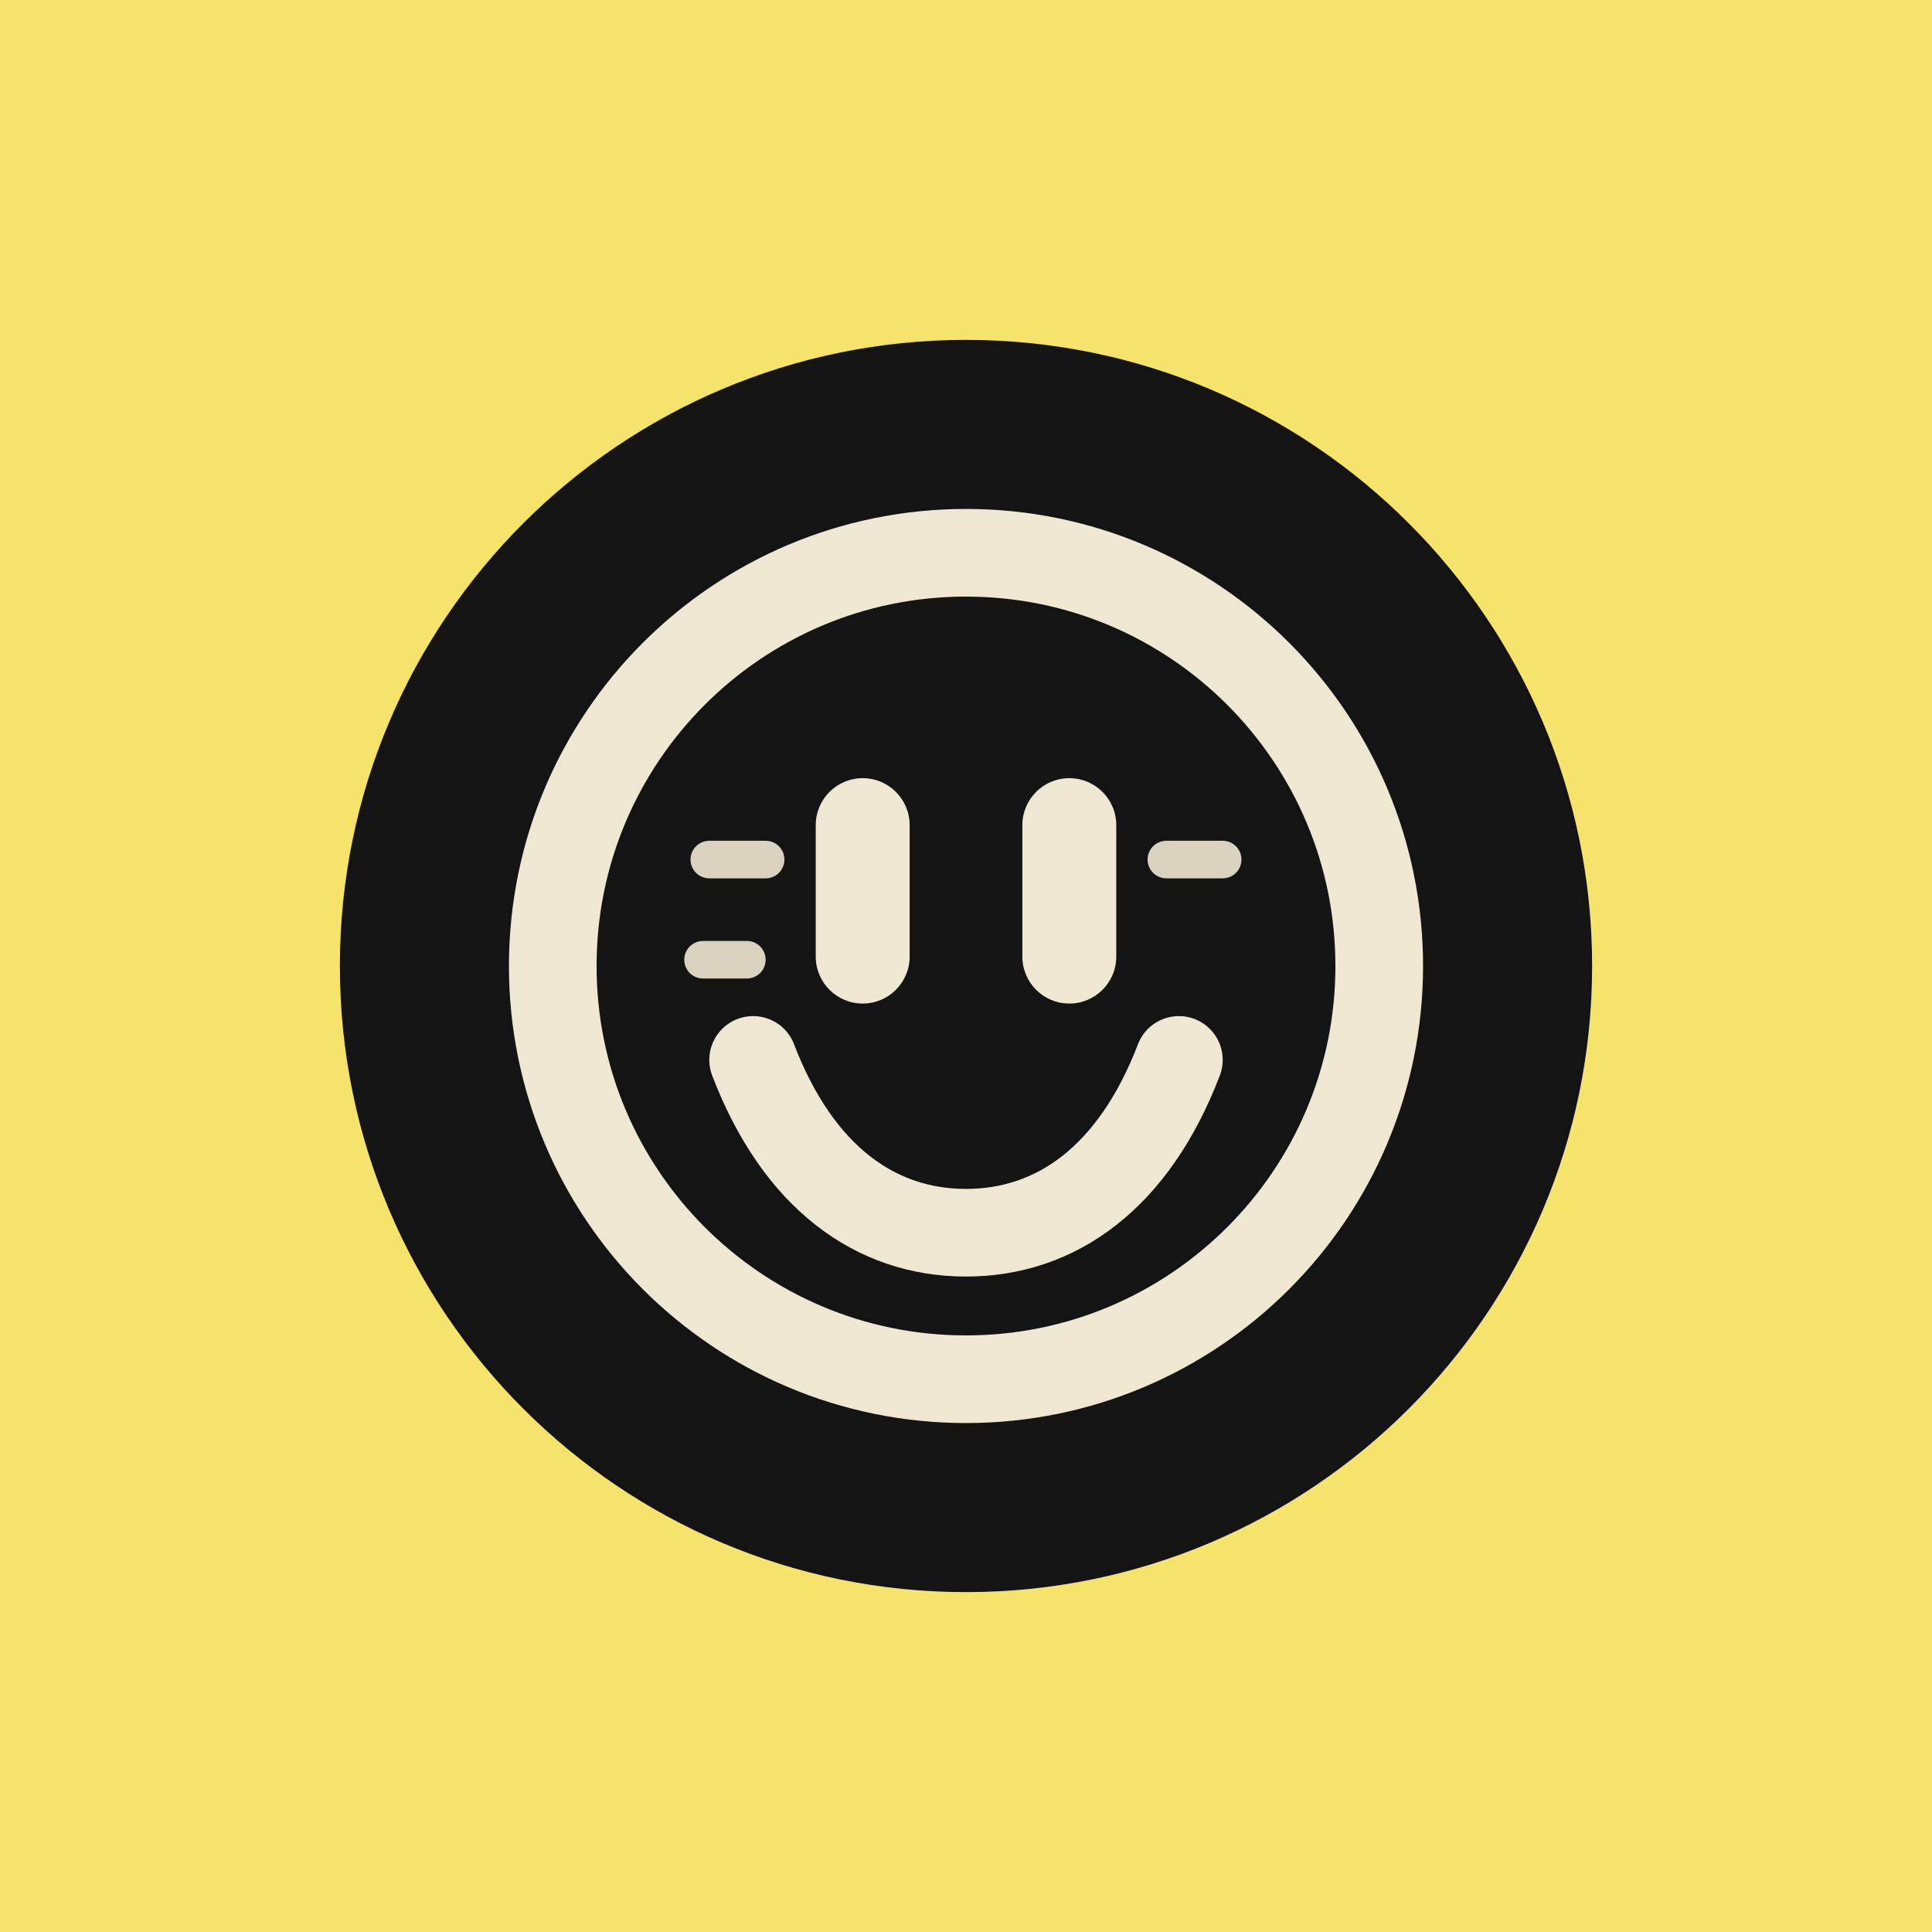
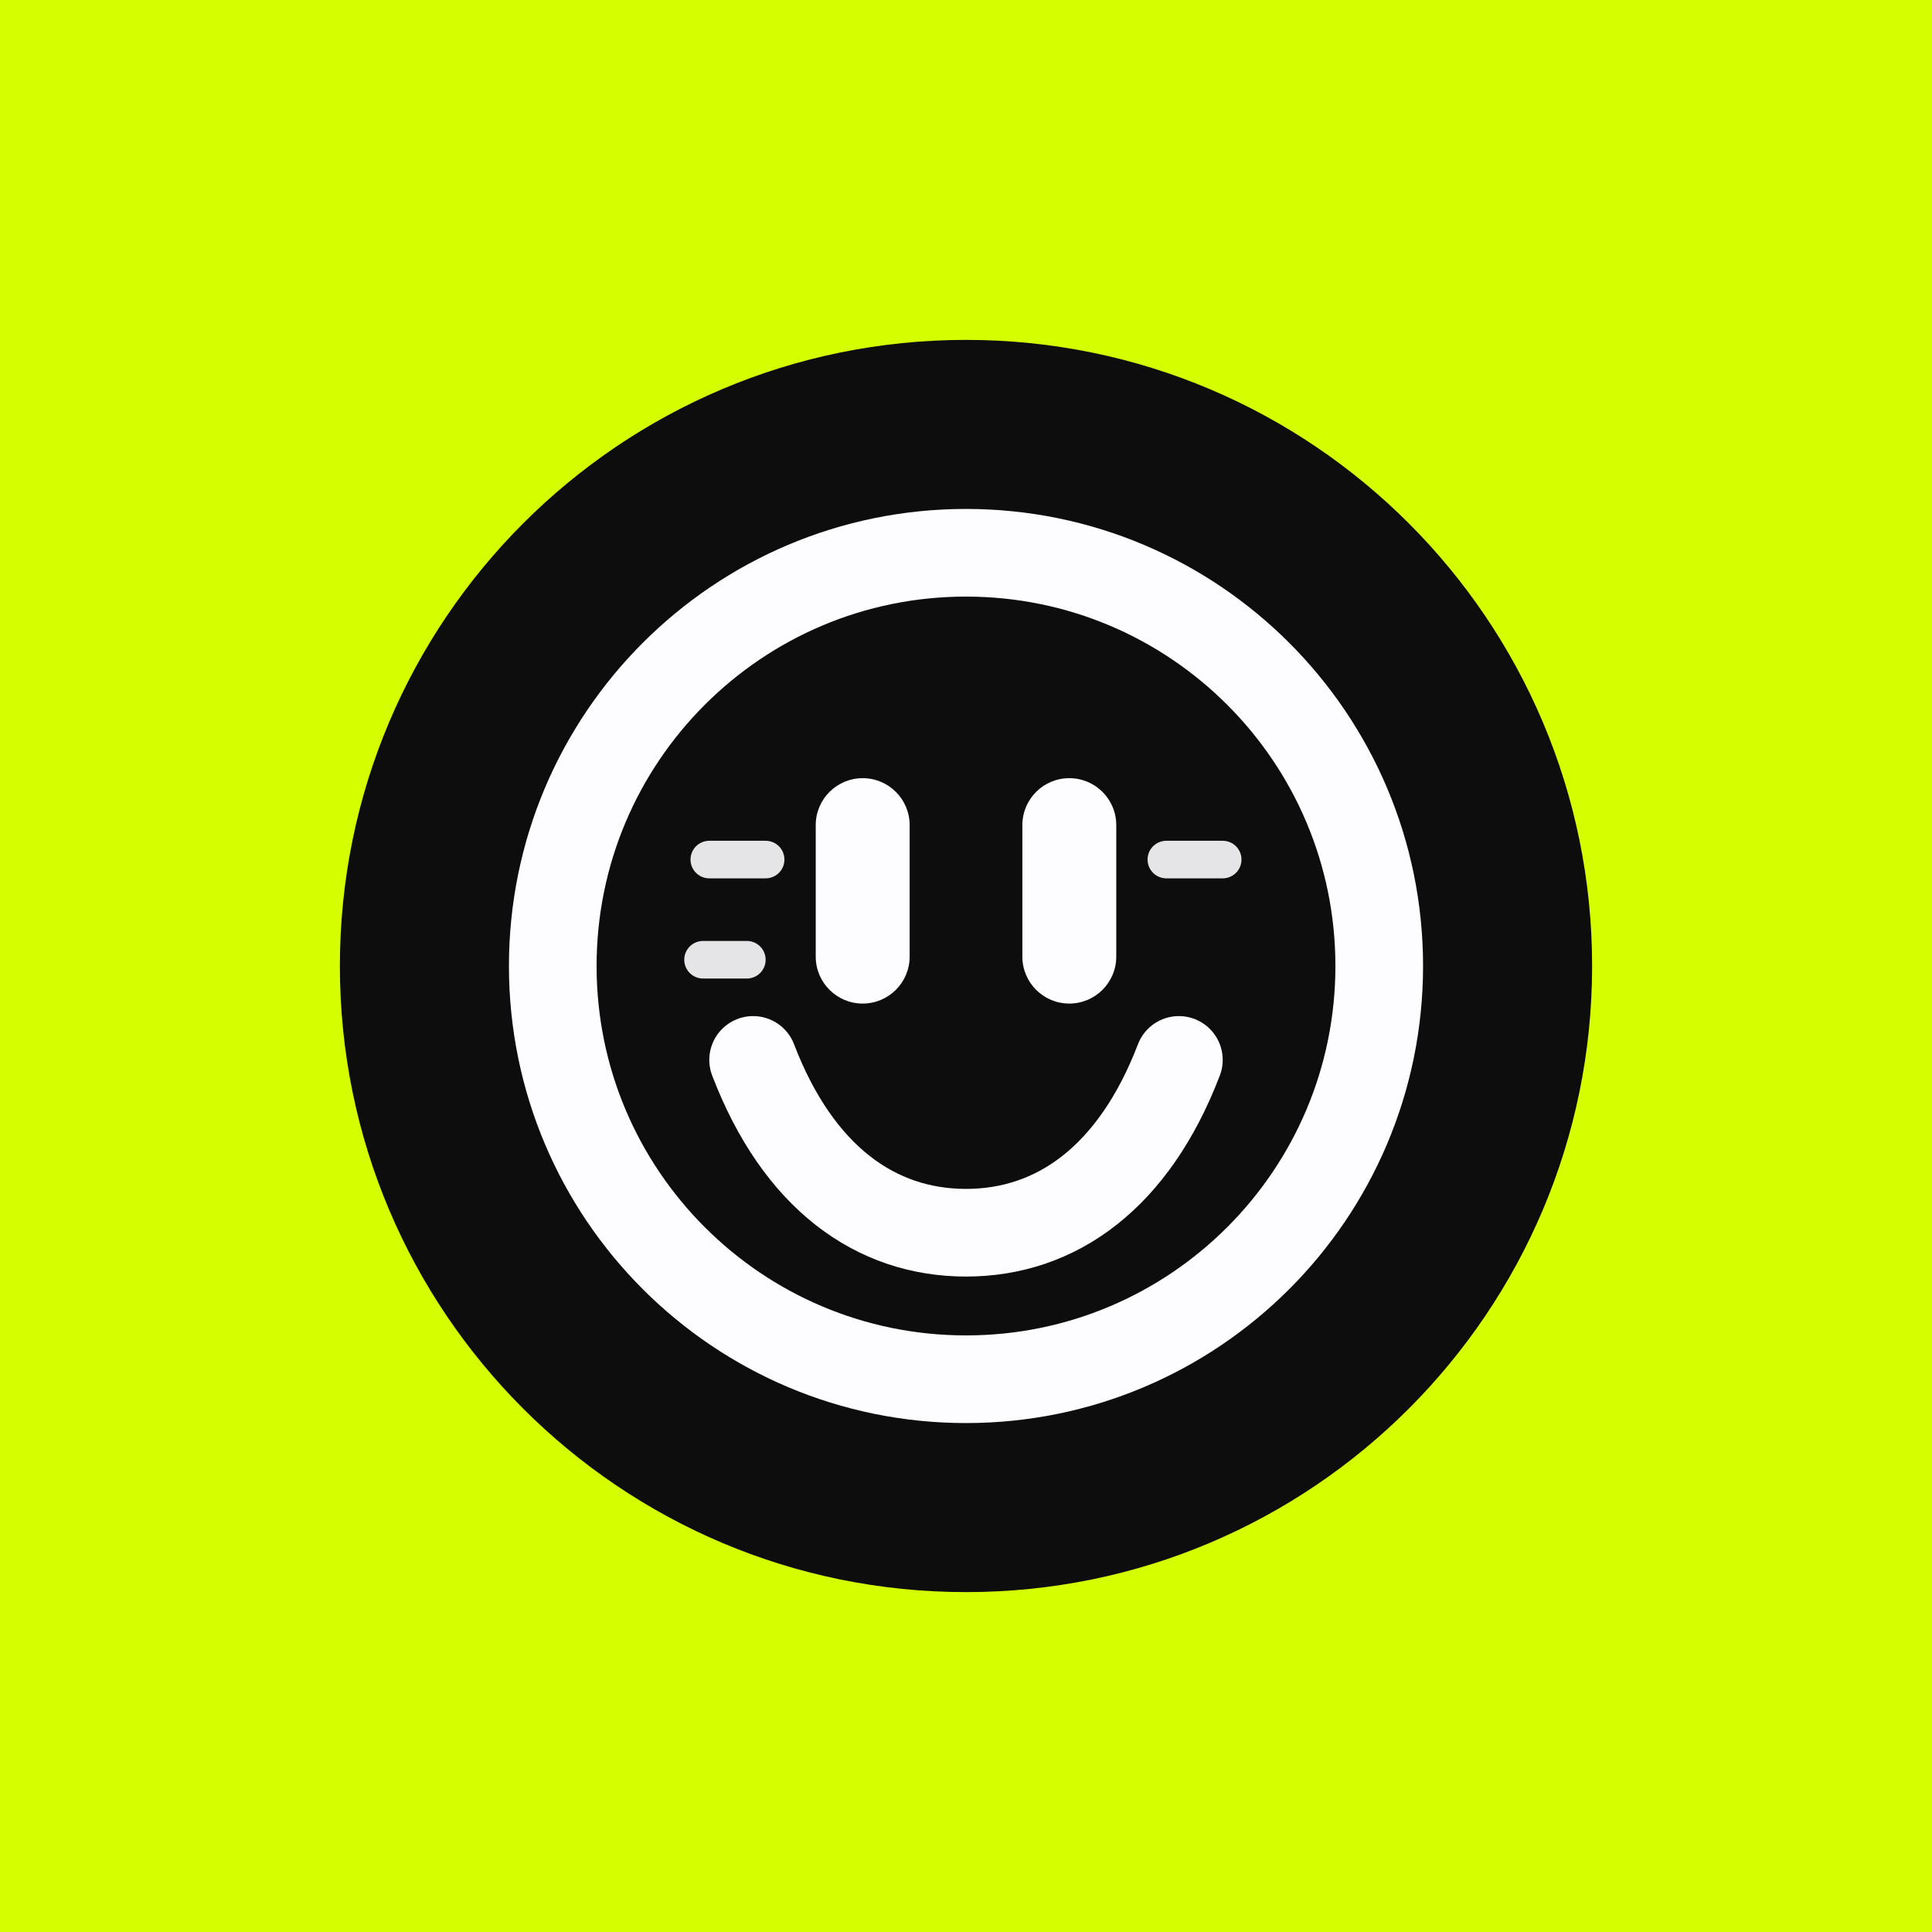
<svg xmlns="http://www.w3.org/2000/svg" viewBox="0 0 1080 1080" width="1080" height="1080">
-   <rect width="1080" height="1080" fill="#F6E36B" />
+   <rect width="1080" height="1080" fill="#D5FF00" />
  <g transform="translate(190.0 190) scale(7.0)">
-     <circle cx="50" cy="50" r="50" fill="#141414" />
-     <circle cx="50" cy="50" r="33" fill="none" stroke="#EEE7D2" stroke-width="7" />
-     <rect x="38" y="35" width="7.5" height="18" rx="3.75" fill="#EEE7D2" />
-     <rect x="54.5" y="35" width="7.5" height="18" rx="3.75" fill="#EEE7D2" />
-     <path d="M33 57.5c3.6 9.4 9.8 13.8 17 13.8s13.4-4.4 17-13.8" fill="none" stroke="#EEE7D2" stroke-width="7" stroke-linecap="round" />
-     <path d="M29.5 41.5h4.5M29 49.5h3.5M66 41.5h4.5" stroke="#EEE7D2" stroke-width="3" stroke-linecap="round" opacity=".9" />
+     <circle cx="50" cy="50" r="50" fill="#0D0D0E" />
+     <circle cx="50" cy="50" r="33" fill="none" stroke="#FDFDFF" stroke-width="7" />
+     <rect x="38" y="35" width="7.5" height="18" rx="3.75" fill="#FDFDFF" />
+     <rect x="54.5" y="35" width="7.5" height="18" rx="3.75" fill="#FDFDFF" />
+     <path d="M33 57.5c3.6 9.4 9.8 13.8 17 13.8s13.4-4.4 17-13.8" fill="none" stroke="#FDFDFF" stroke-width="7" stroke-linecap="round" />
+     <path d="M29.5 41.5h4.5M29 49.5h3.5M66 41.5h4.5" stroke="#FDFDFF" stroke-width="3" stroke-linecap="round" opacity=".9" />
  </g>
</svg>
